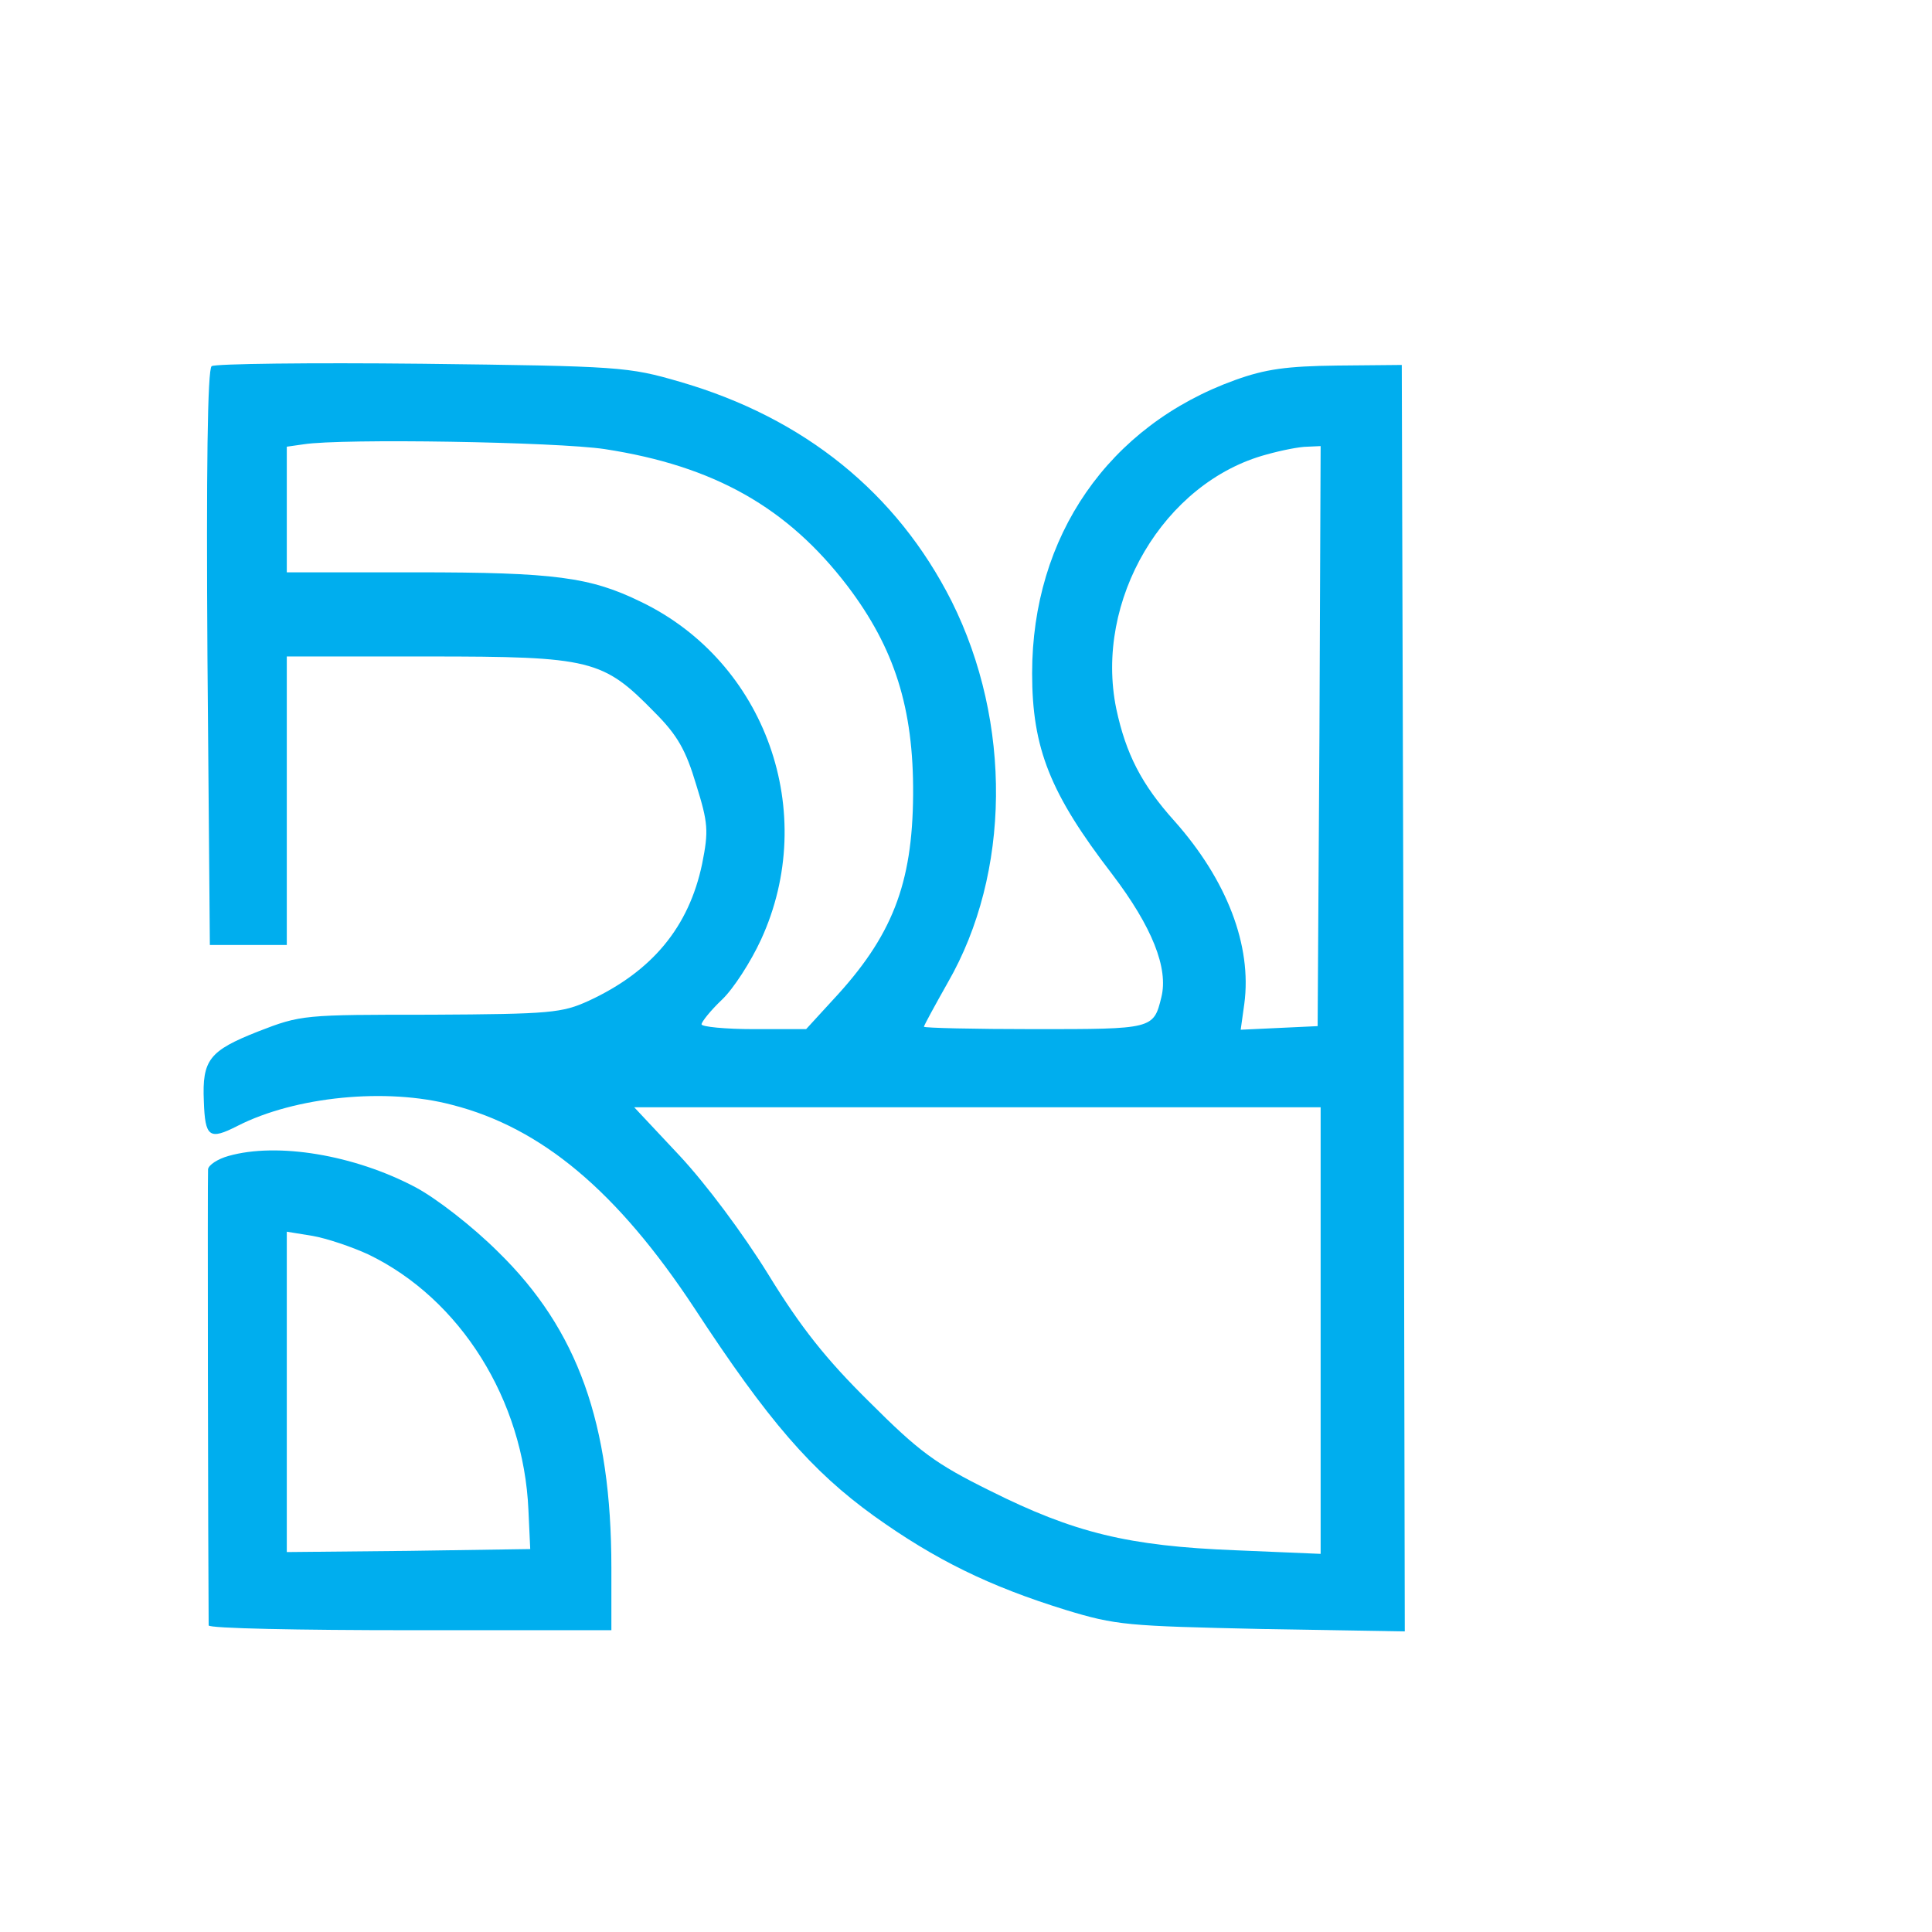
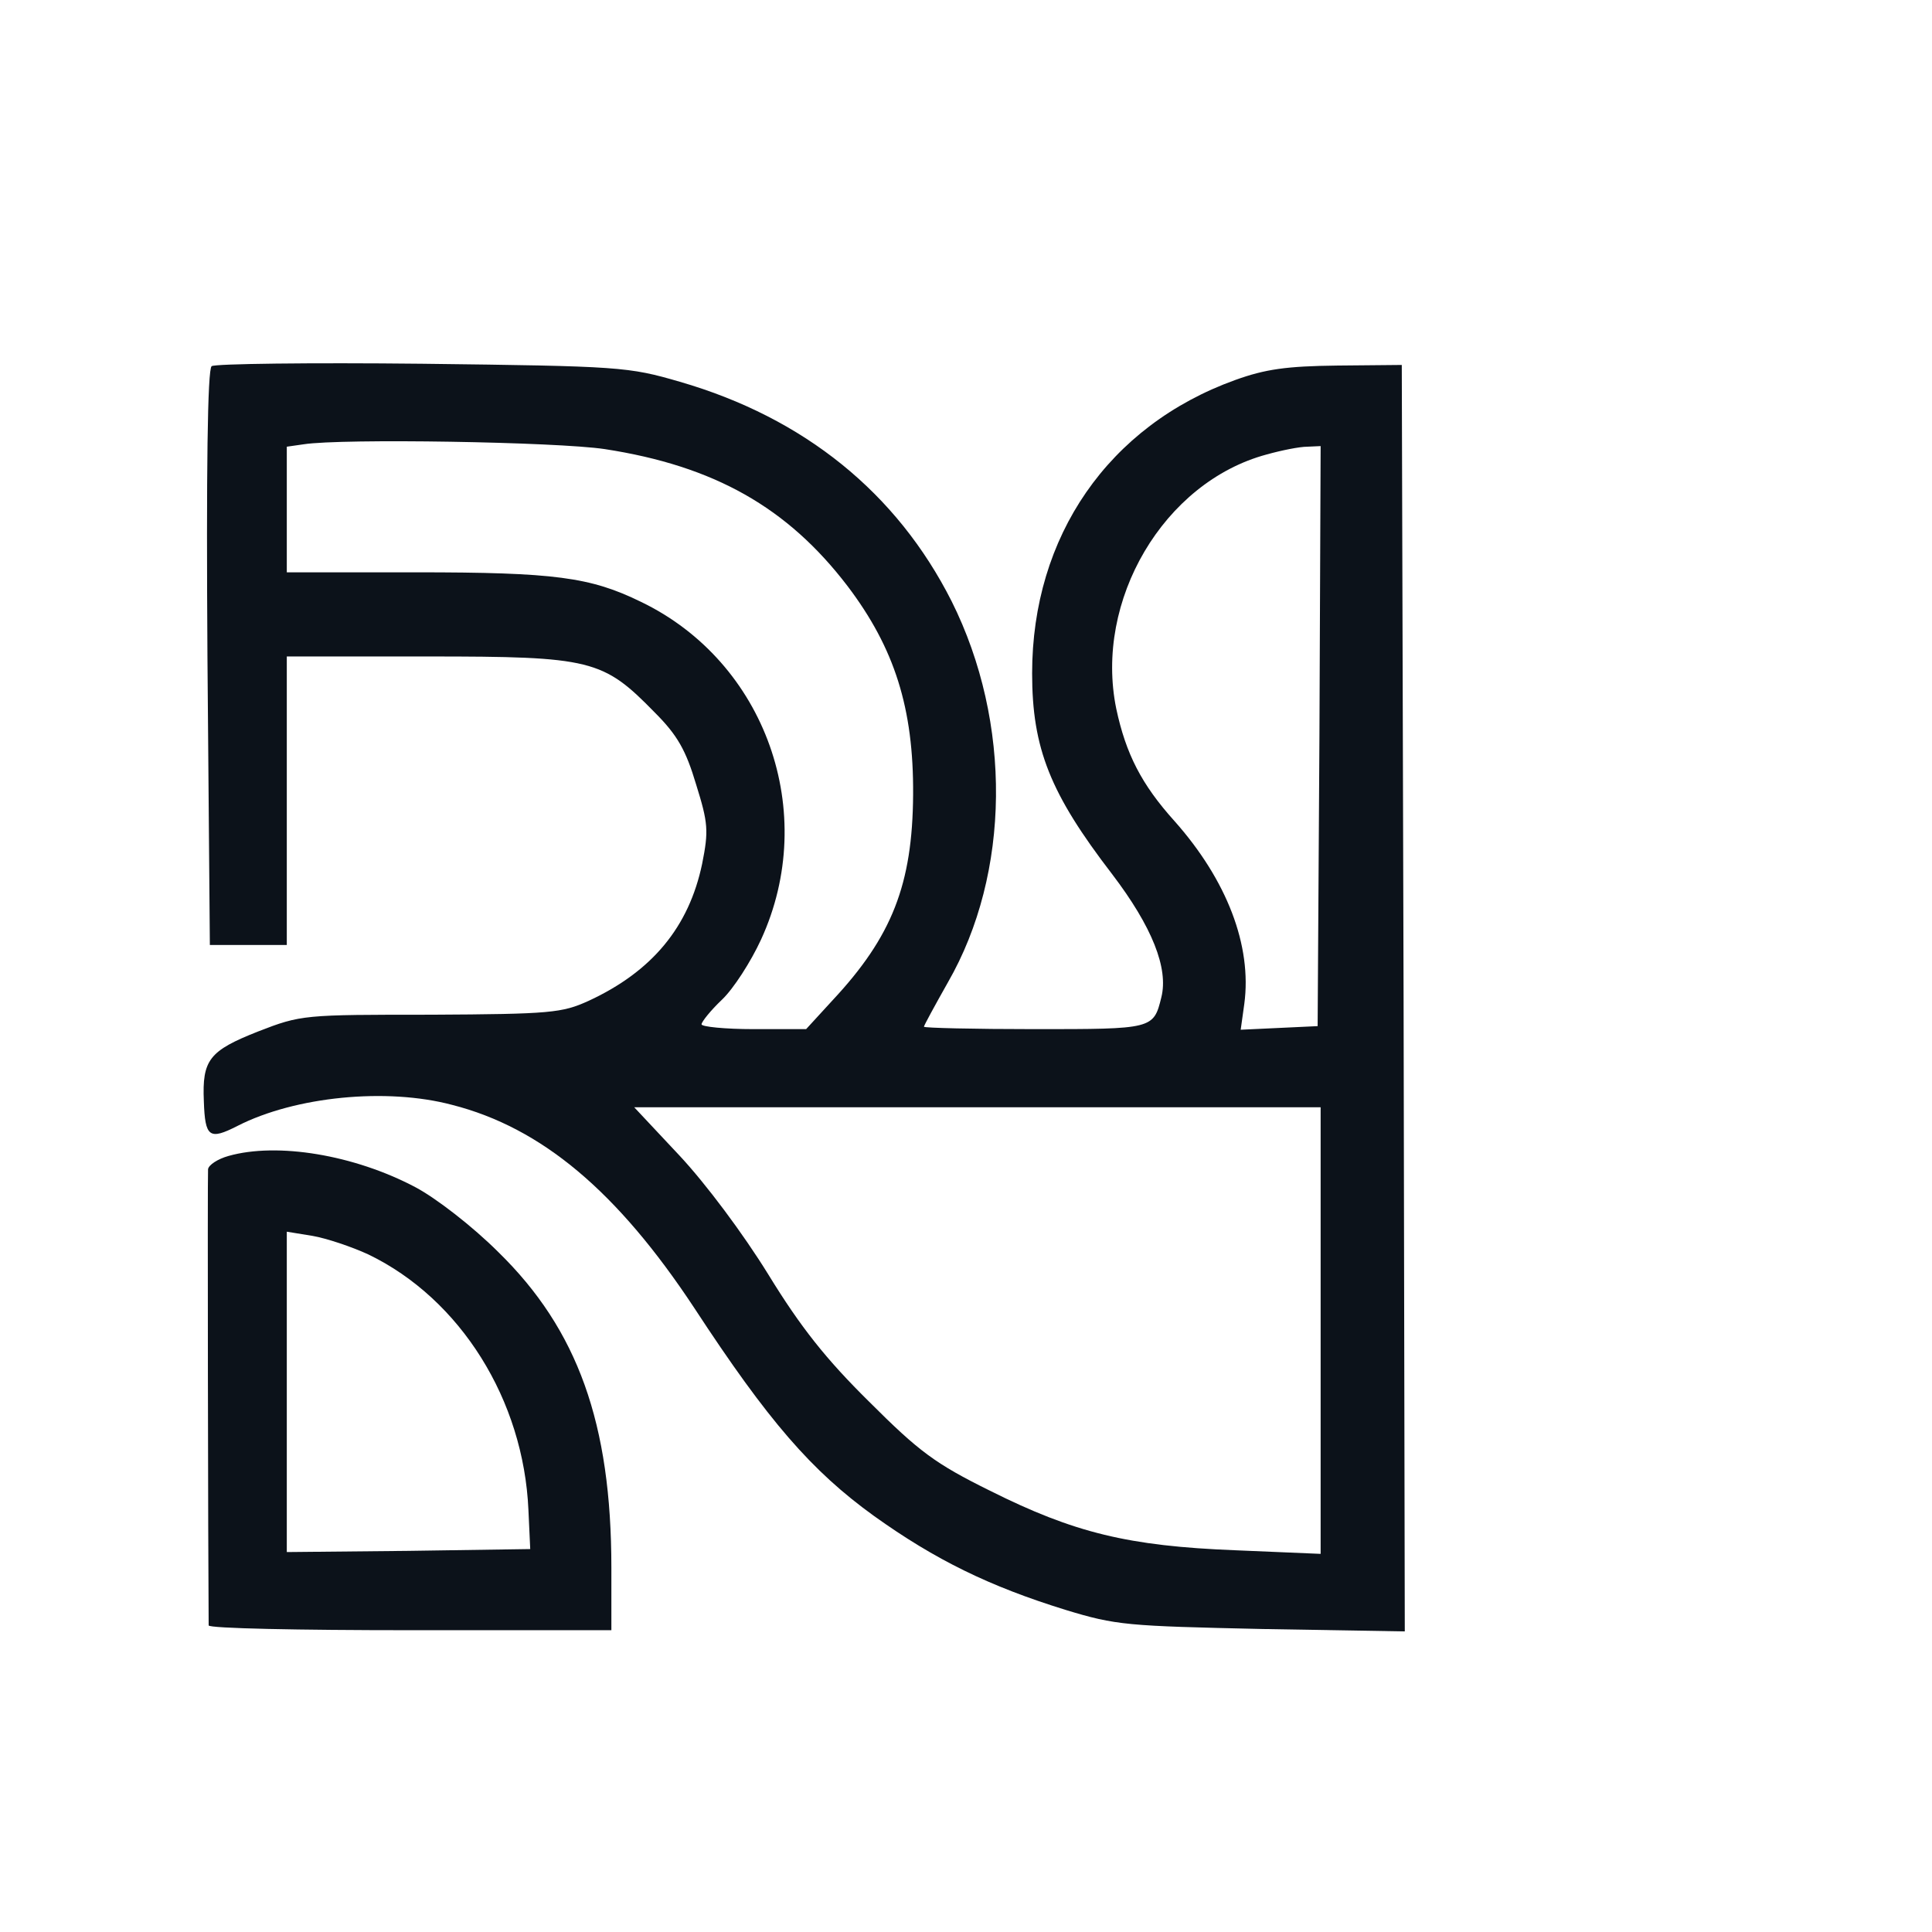
<svg xmlns="http://www.w3.org/2000/svg" viewBox="0 0 512 512" width="512" height="512">
  <g id="icon" transform="translate(40.96, 68.84) scale(1.5929)">
-     <g fill="#00AEEE" fill-rule="evenodd" transform="translate(0, 235) scale(0.1, -0.1)">
+     <g fill="#0C121A" fill-rule="evenodd" transform="translate(0, 235) scale(0.1, -0.1)">
      <path d="M95 2173 c-7 -5 -9 -175 -7 -485 l4 -478 64 0 64 0 0 240 0 240 235 0 c272 0 291 -5 377 -93 38 -38 52 -63 69 -120 20 -64 21 -77 10 -132 -22 -105 -83 -179 -189 -228 -44 -20 -63 -22 -262 -23 -212 0 -216 0 -288 -28 -81 -32 -93 -47 -90 -116 2 -60 9 -65 56 -41 96 49 248 64 357 35 149 -38 275 -144 403 -338 123 -188 195 -271 299 -346 102 -73 192 -117 318 -156 85 -26 103 -27 328 -32 l237 -4 -2 1054 -3 1053 -107 -1 c-85 -1 -120 -6 -170 -24 -211 -76 -338 -260 -338 -488 0 -125 30 -200 133 -334 67 -88 94 -157 82 -205 -13 -53 -14 -53 -211 -53 -101 0 -184 2 -184 4 0 2 18 35 40 74 104 181 107 432 6 634 -91 180 -245 305 -452 365 -86 25 -99 26 -429 30 -187 2 -344 0 -350 -4z m654 -138 c182 -28 304 -97 404 -228 78 -103 110 -203 109 -347 -1 -149 -35 -236 -134 -342 l-44 -48 -87 0 c-48 0 -87 4 -87 8 0 4 15 23 34 41 19 18 48 63 65 100 97 211 8 462 -200 562 -84 41 -143 49 -374 49 l-215 0 0 104 0 105 28 4 c64 10 421 4 501 -8z m1189 -477 l-3 -483 -64 -3 -64 -3 6 43 c13 97 -29 206 -116 304 -55 61 -81 112 -97 187 -37 180 79 377 250 423 25 7 55 13 68 13 l22 1 -2 -482z m2 -989 l0 -372 -142 6 c-178 7 -268 29 -408 99 -91 45 -118 65 -201 148 -72 71 -114 124 -168 212 -42 68 -104 151 -148 198 l-75 80 571 0 571 0 0 -371z" />
      <path d="M123 859 c-18 -5 -33 -15 -34 -22 -1 -8 0 -644 1 -759 0 -5 151 -8 335 -8 l335 0 0 104 c0 240 -56 396 -188 525 -43 43 -104 90 -138 108 -102 54 -230 75 -311 52z m233 -164 c153 -74 258 -242 266 -425 l3 -65 -202 -3 -203 -2 0 266 0 267 43 -7 c23 -4 65 -18 93 -31z" />
    </g>
  </g>
</svg>
